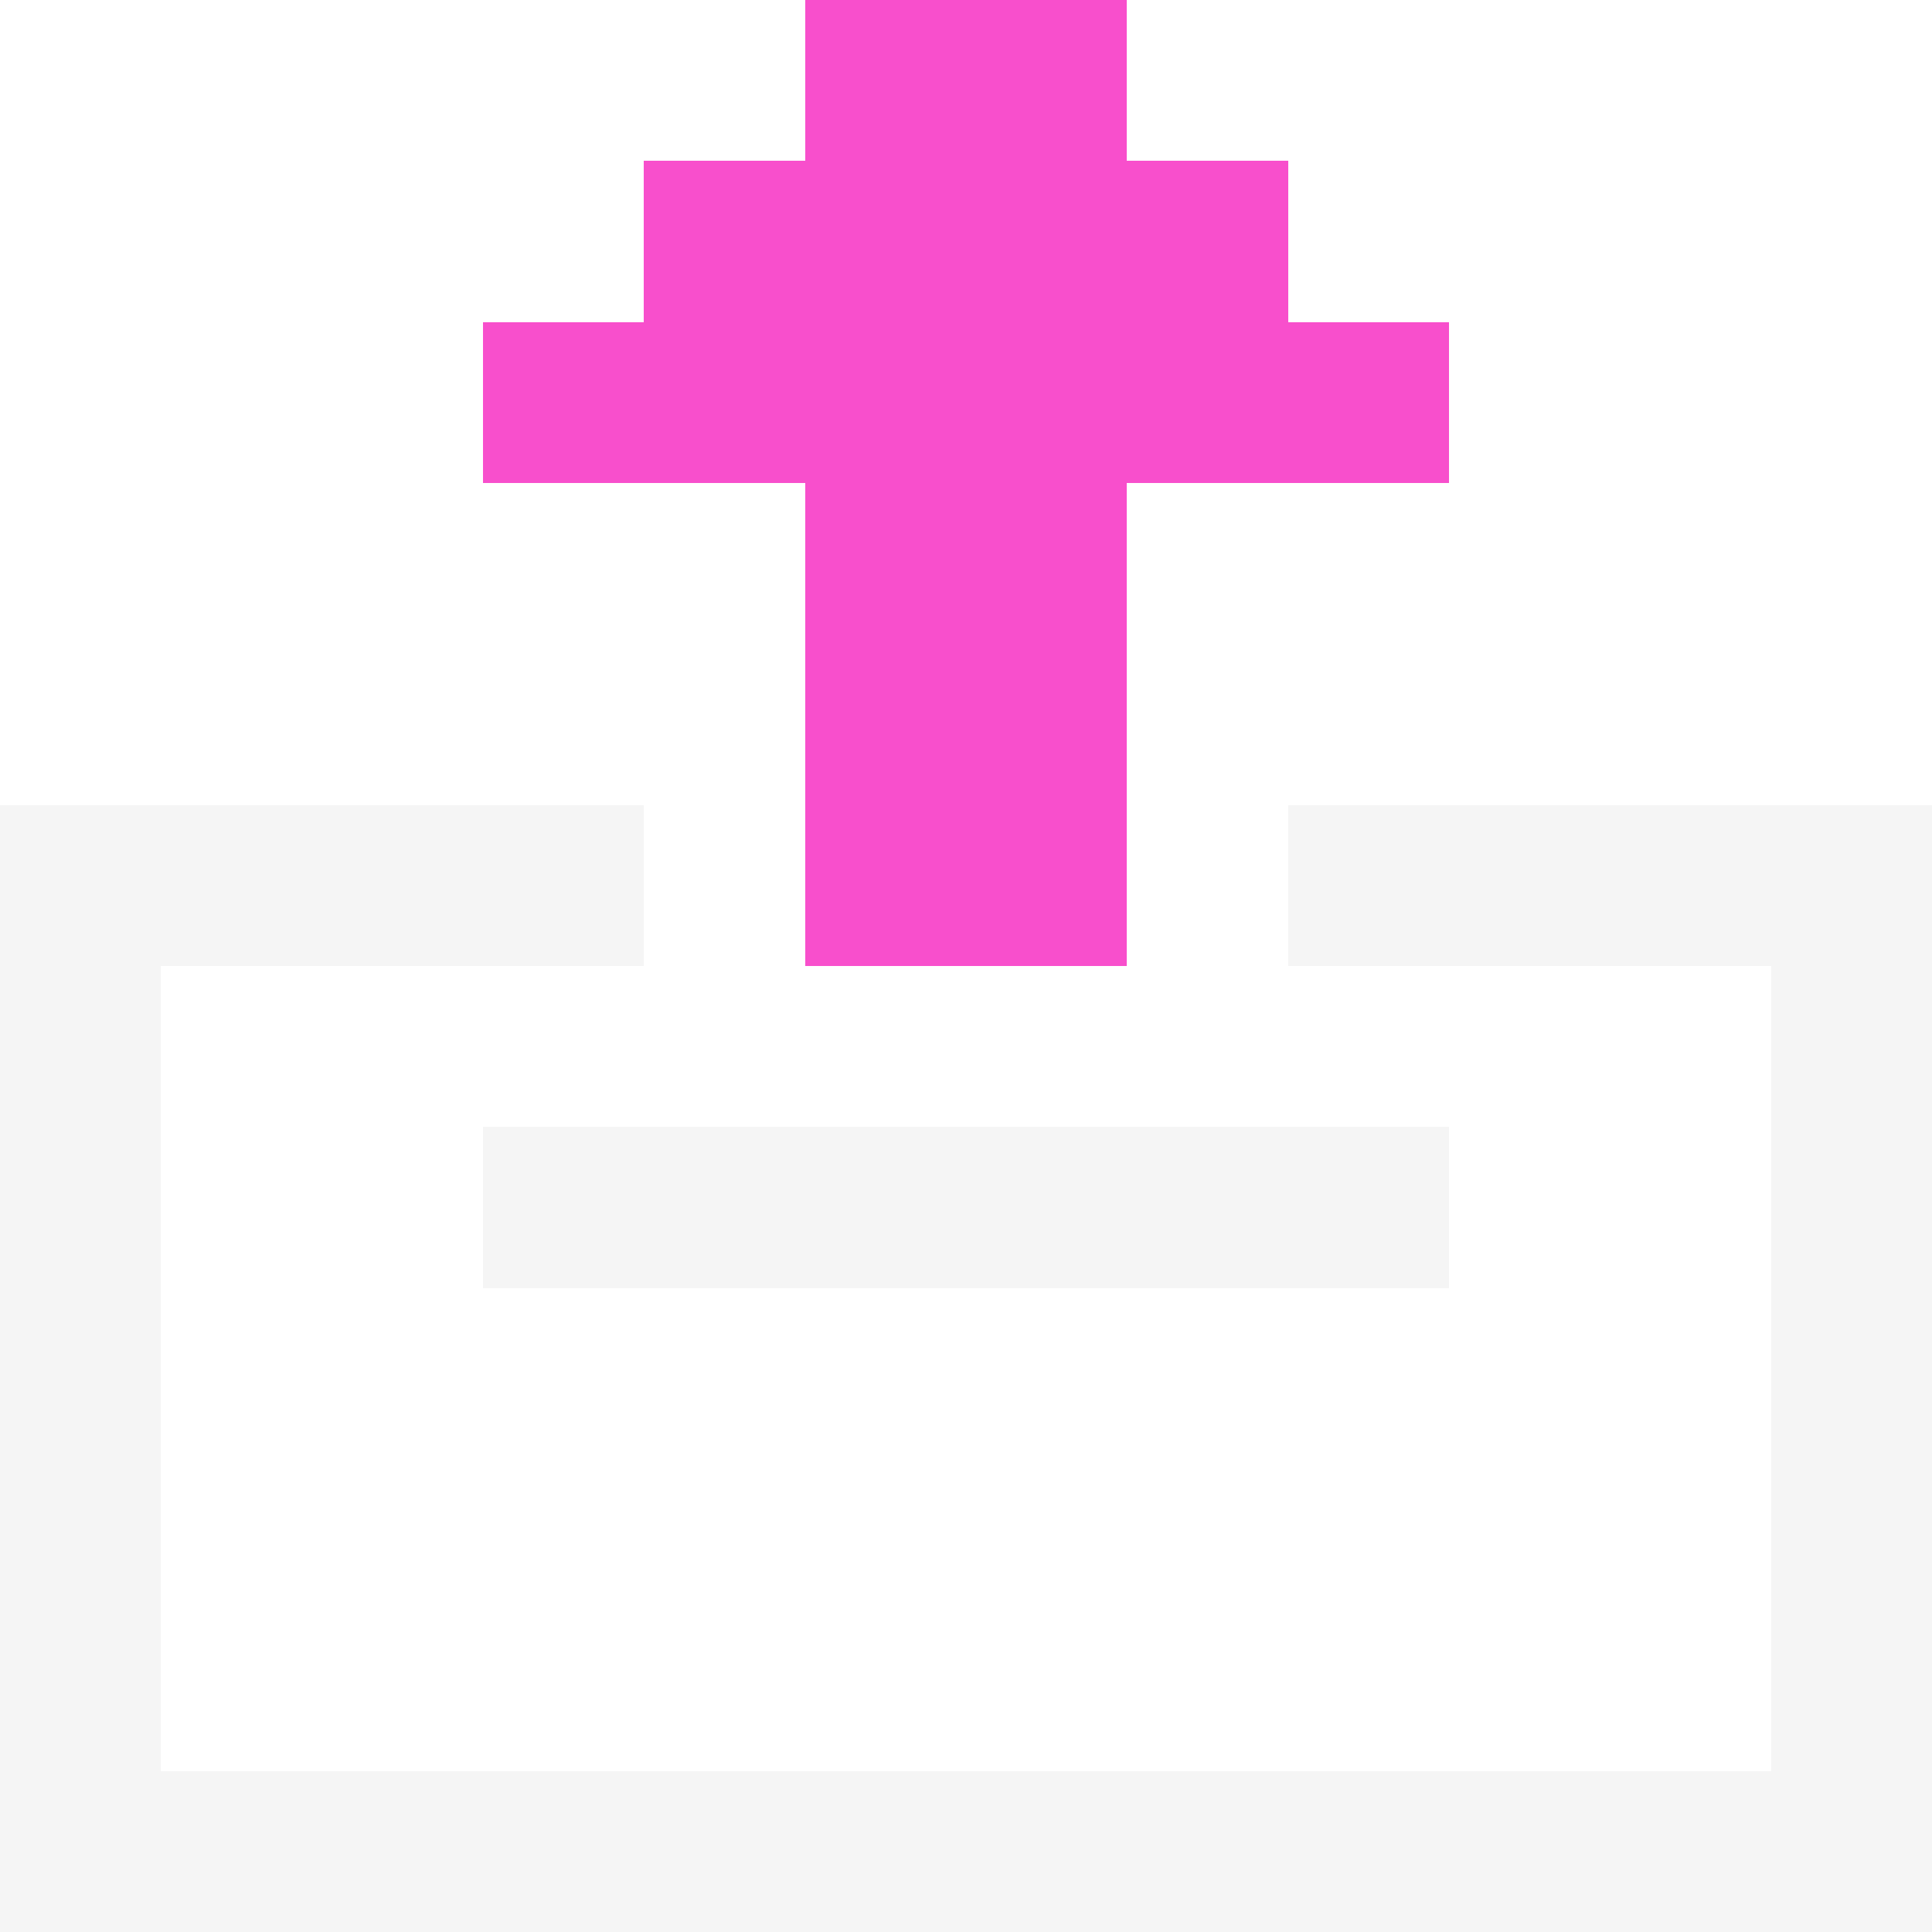
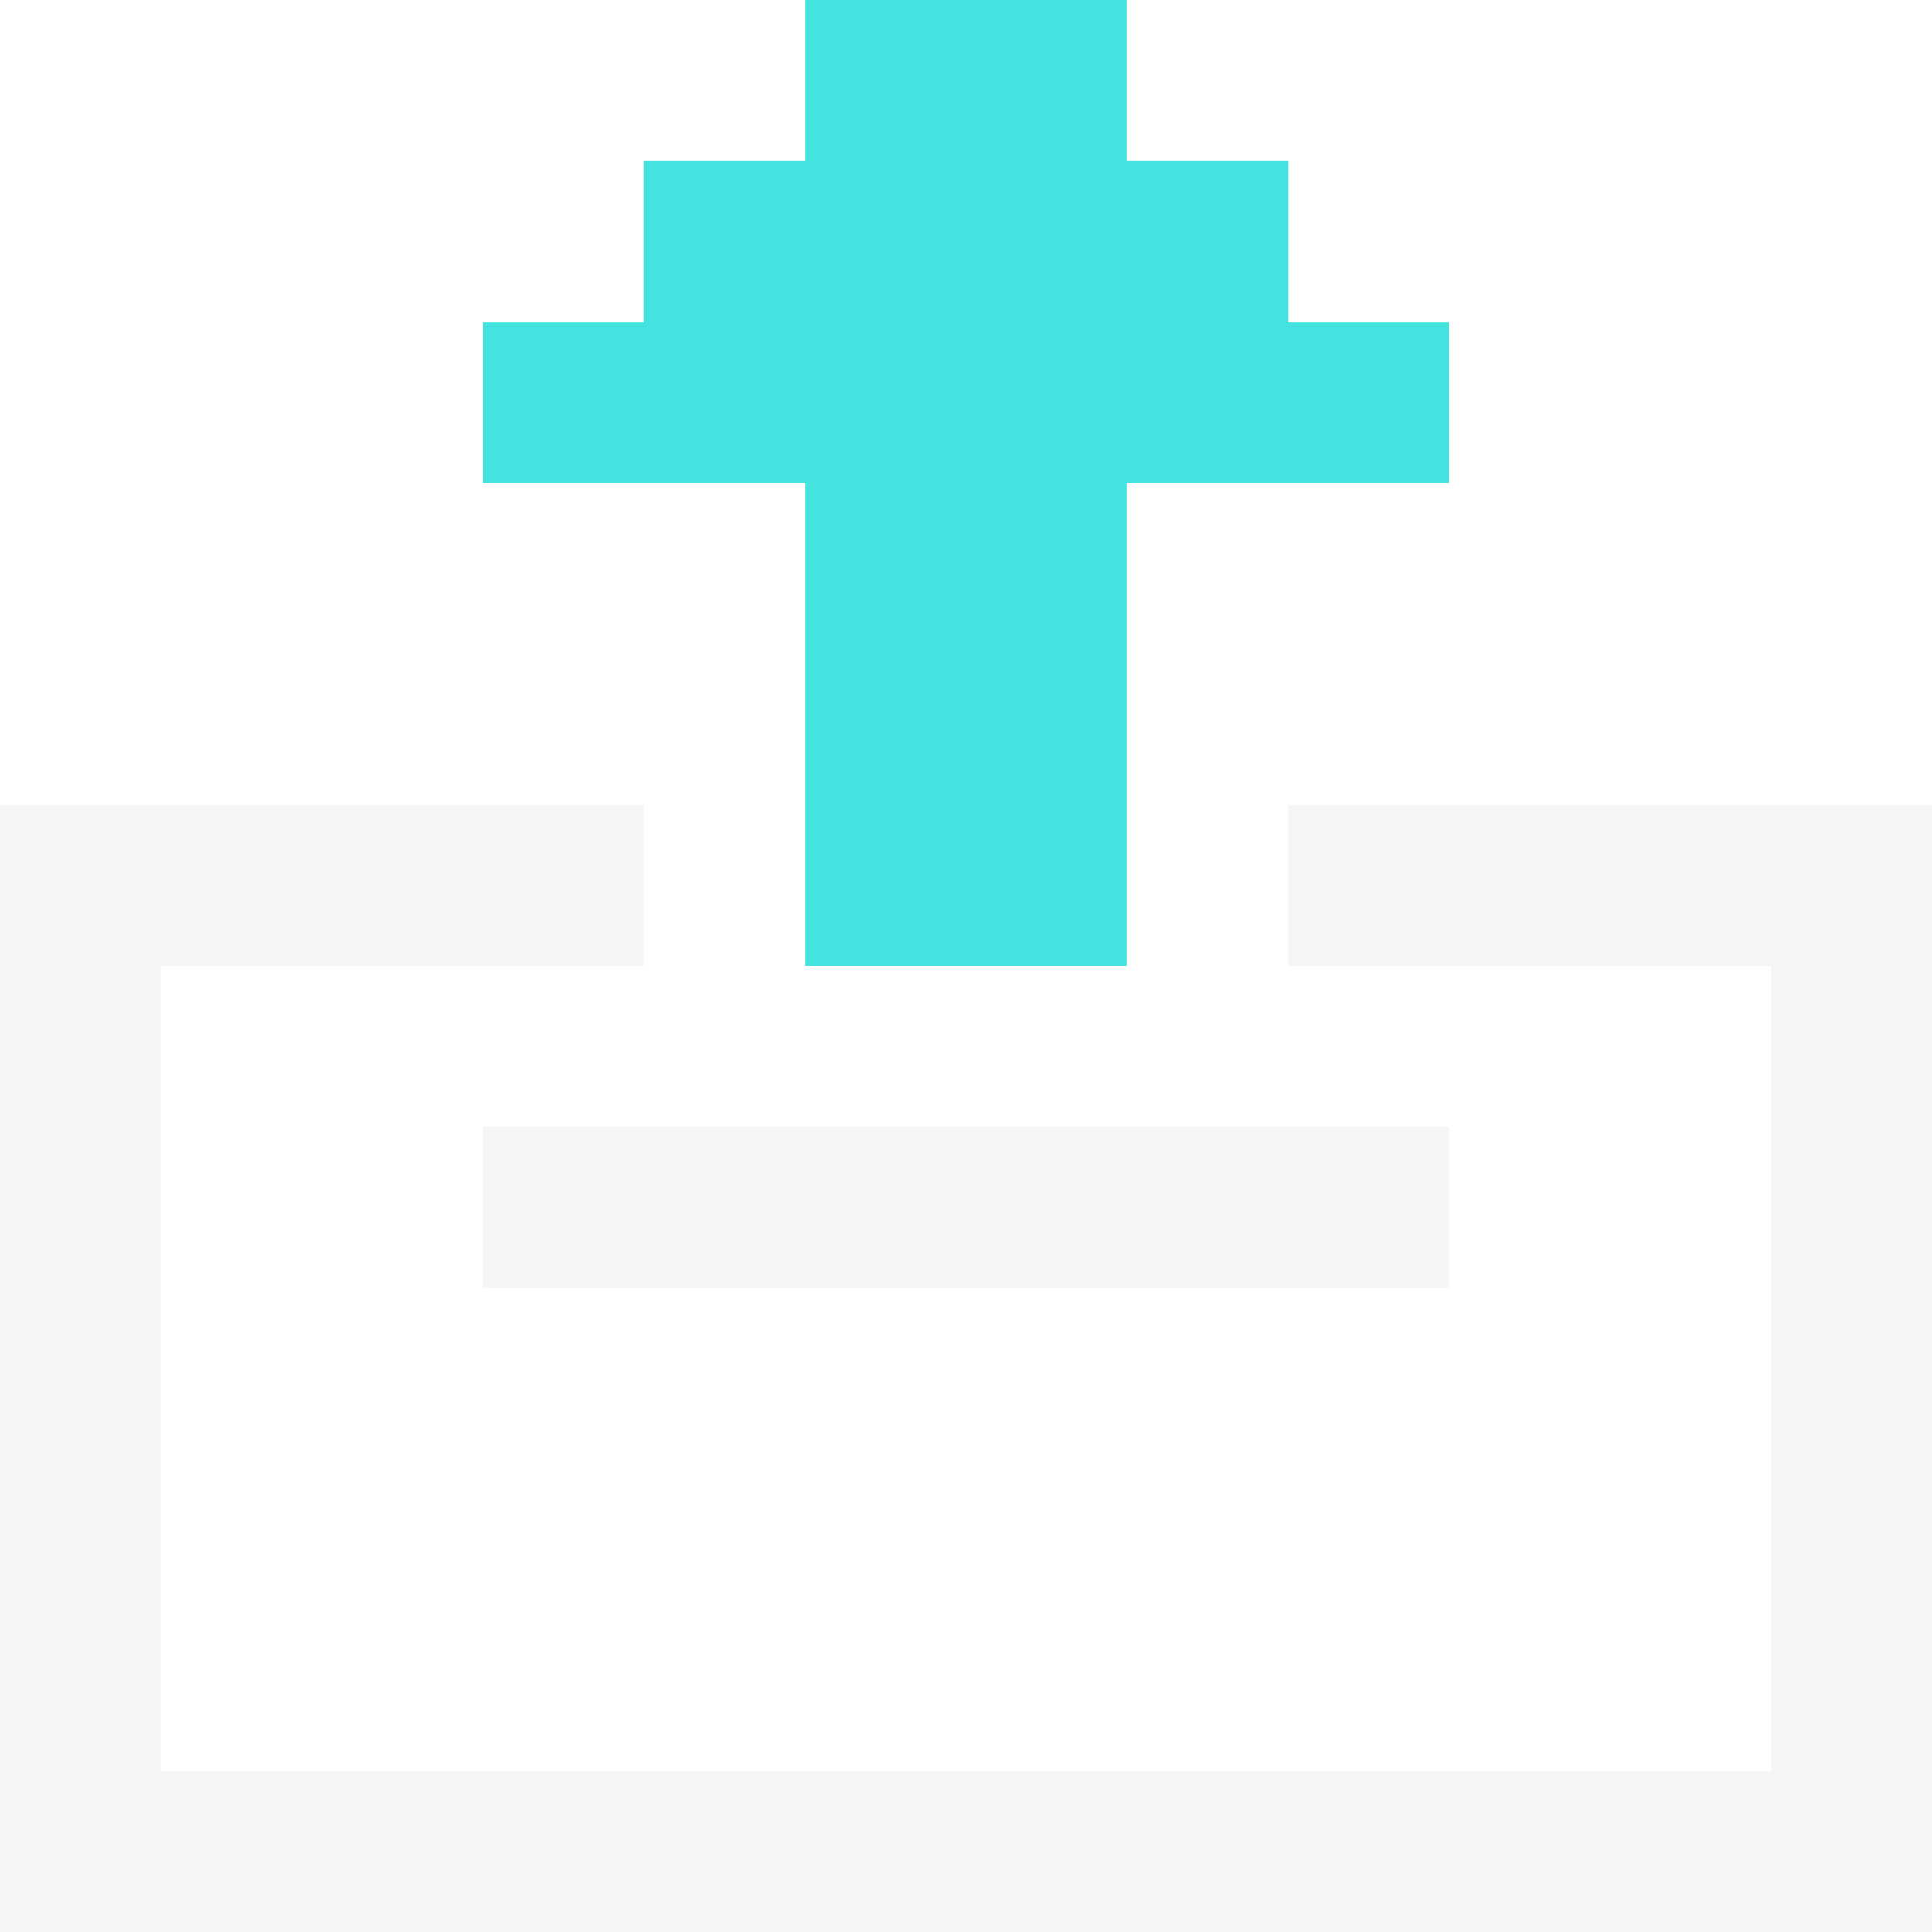
<svg xmlns="http://www.w3.org/2000/svg" viewBox="0 0 12 12" width="96" height="96" shape-rendering="crispEdges" role="img" aria-label="wise publish">
-   <path fill="#F84FCC" d="M5 0h2v1h-2zM4 1h4v1h-4zM3 2h6v1h-6zM5 3h2v3h-2z" />
+   <path fill="#45E3E0" d="M5 0h2v1h-2zM4 1h4v1h-4zM3 2h6v1h-6zM5 3h2v3h-2z" />
  <path fill="#F5F5F5" d="M0 5h4v1h-4zM8 5h4v1h-4zM3 7h6v1h-6zM0 6h1v5h-1zM11 6h1v5h-1zM0 11h12v1h-12z" />
</svg>
